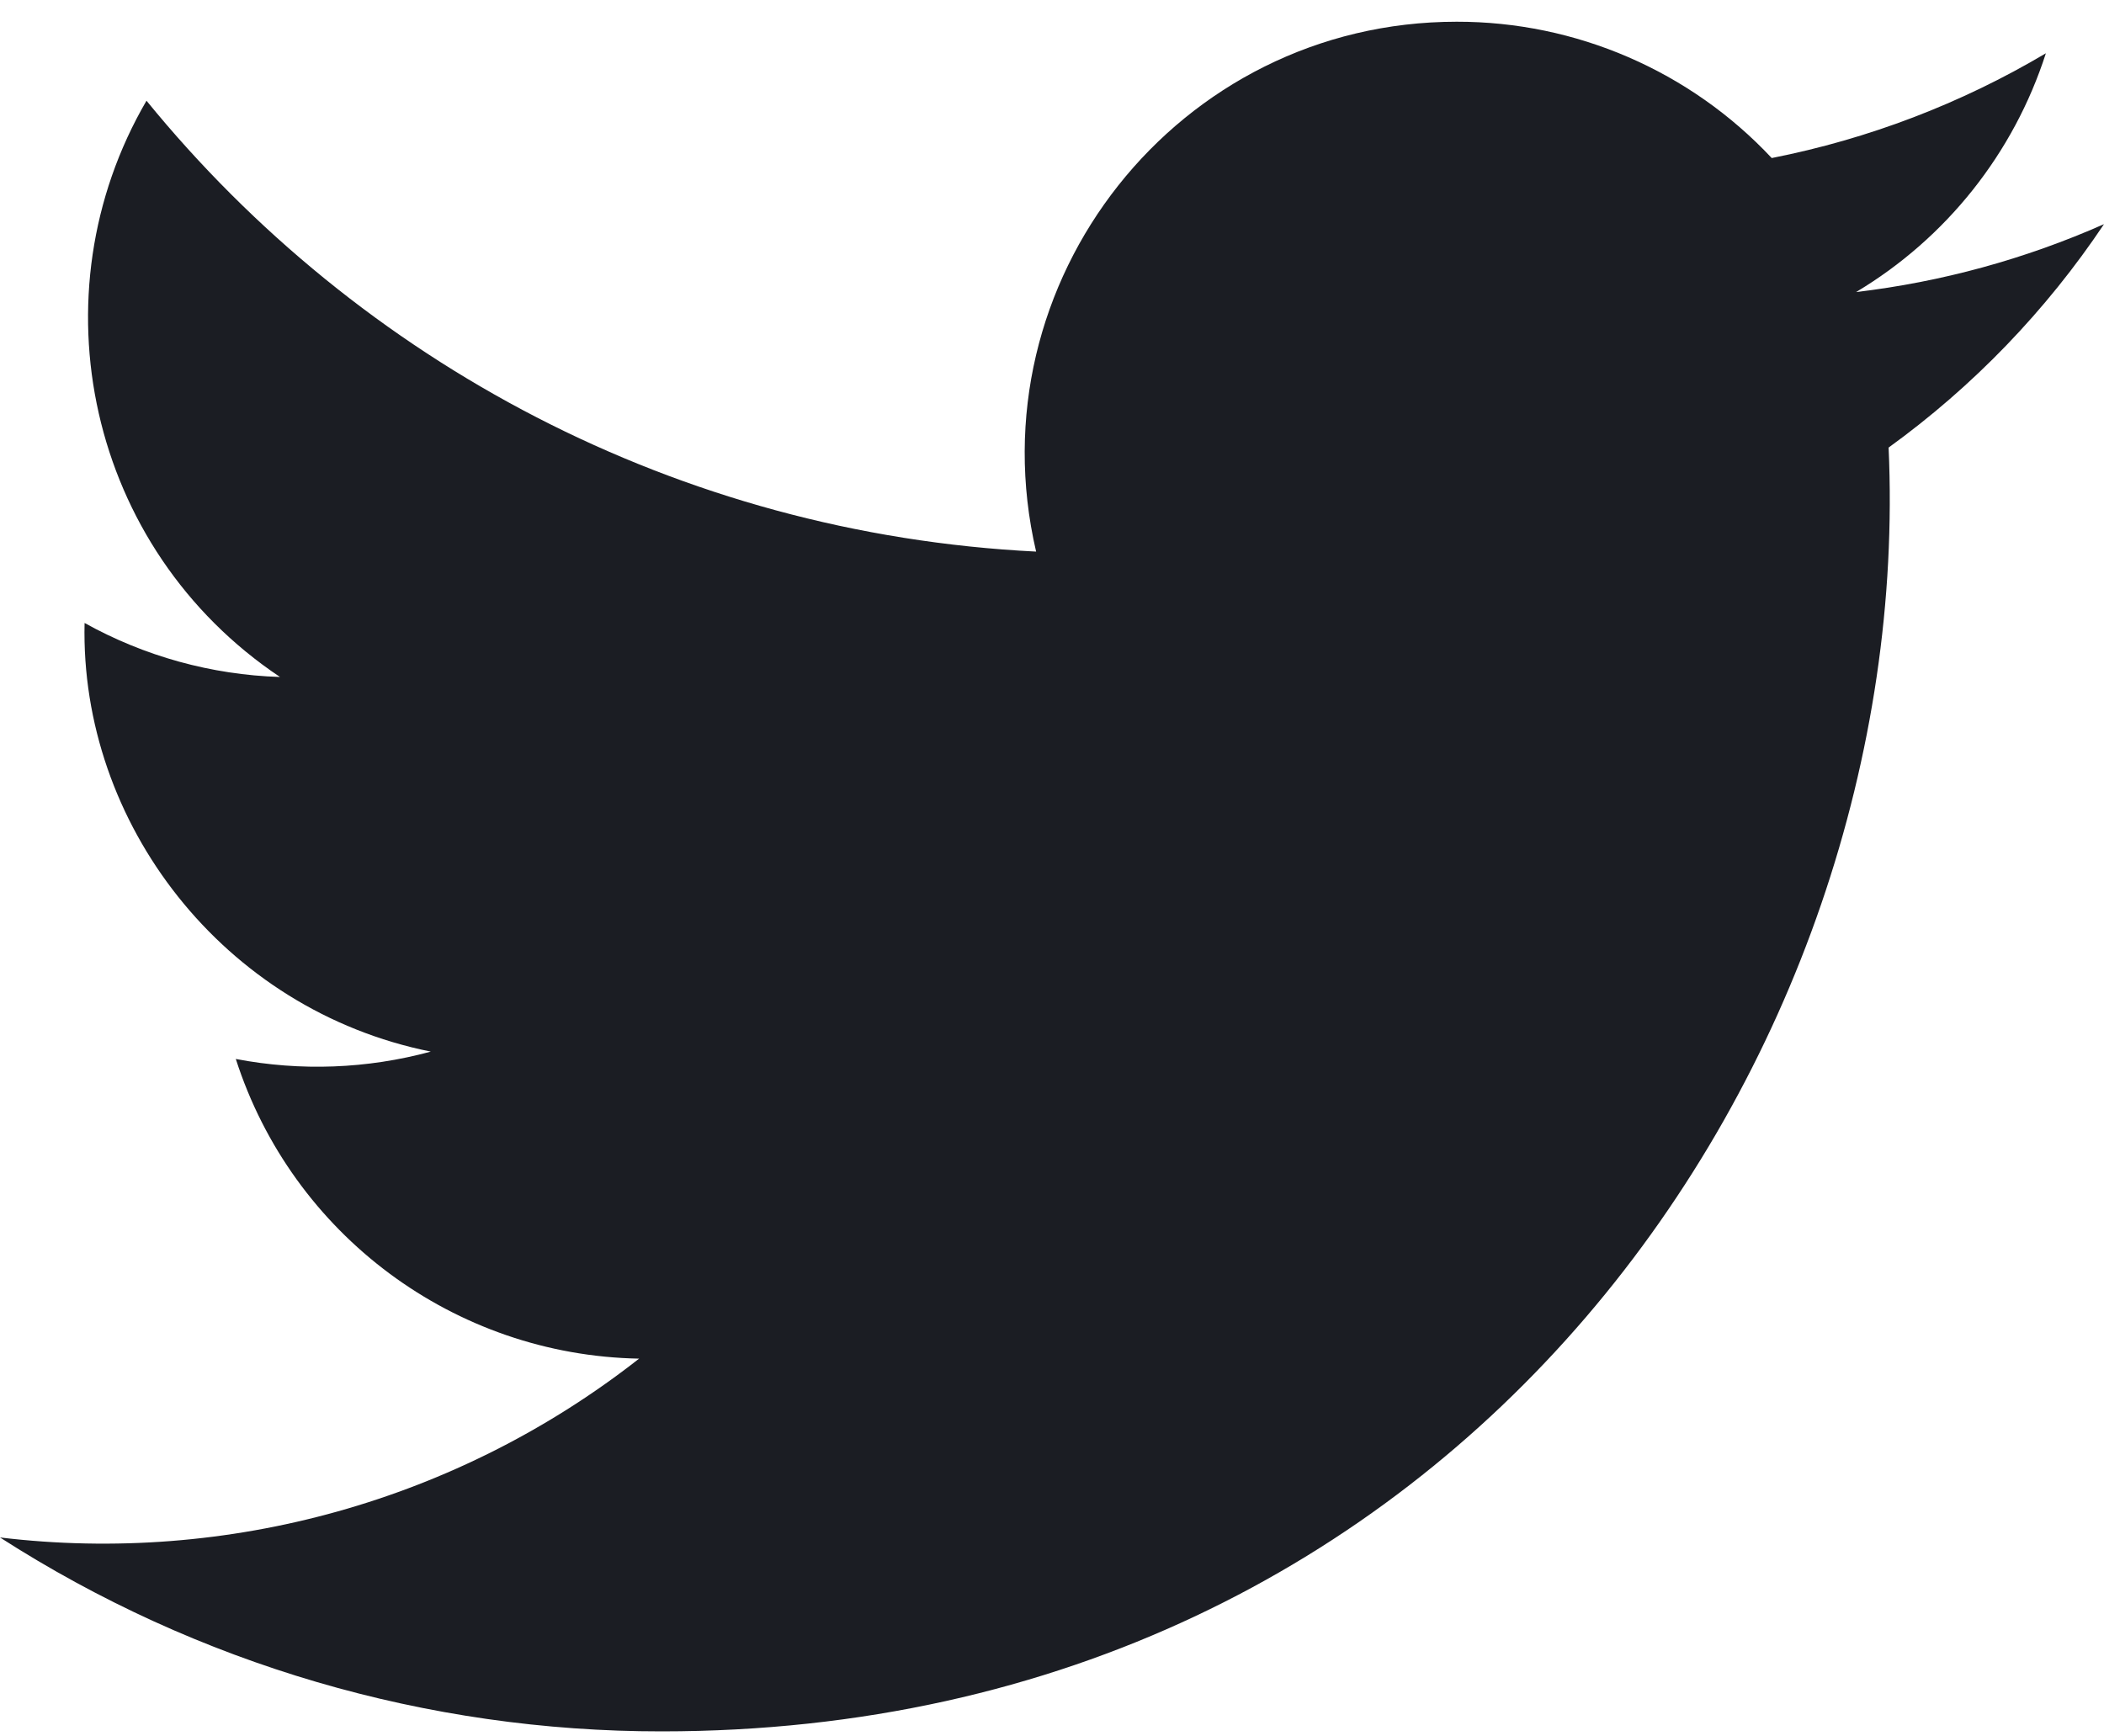
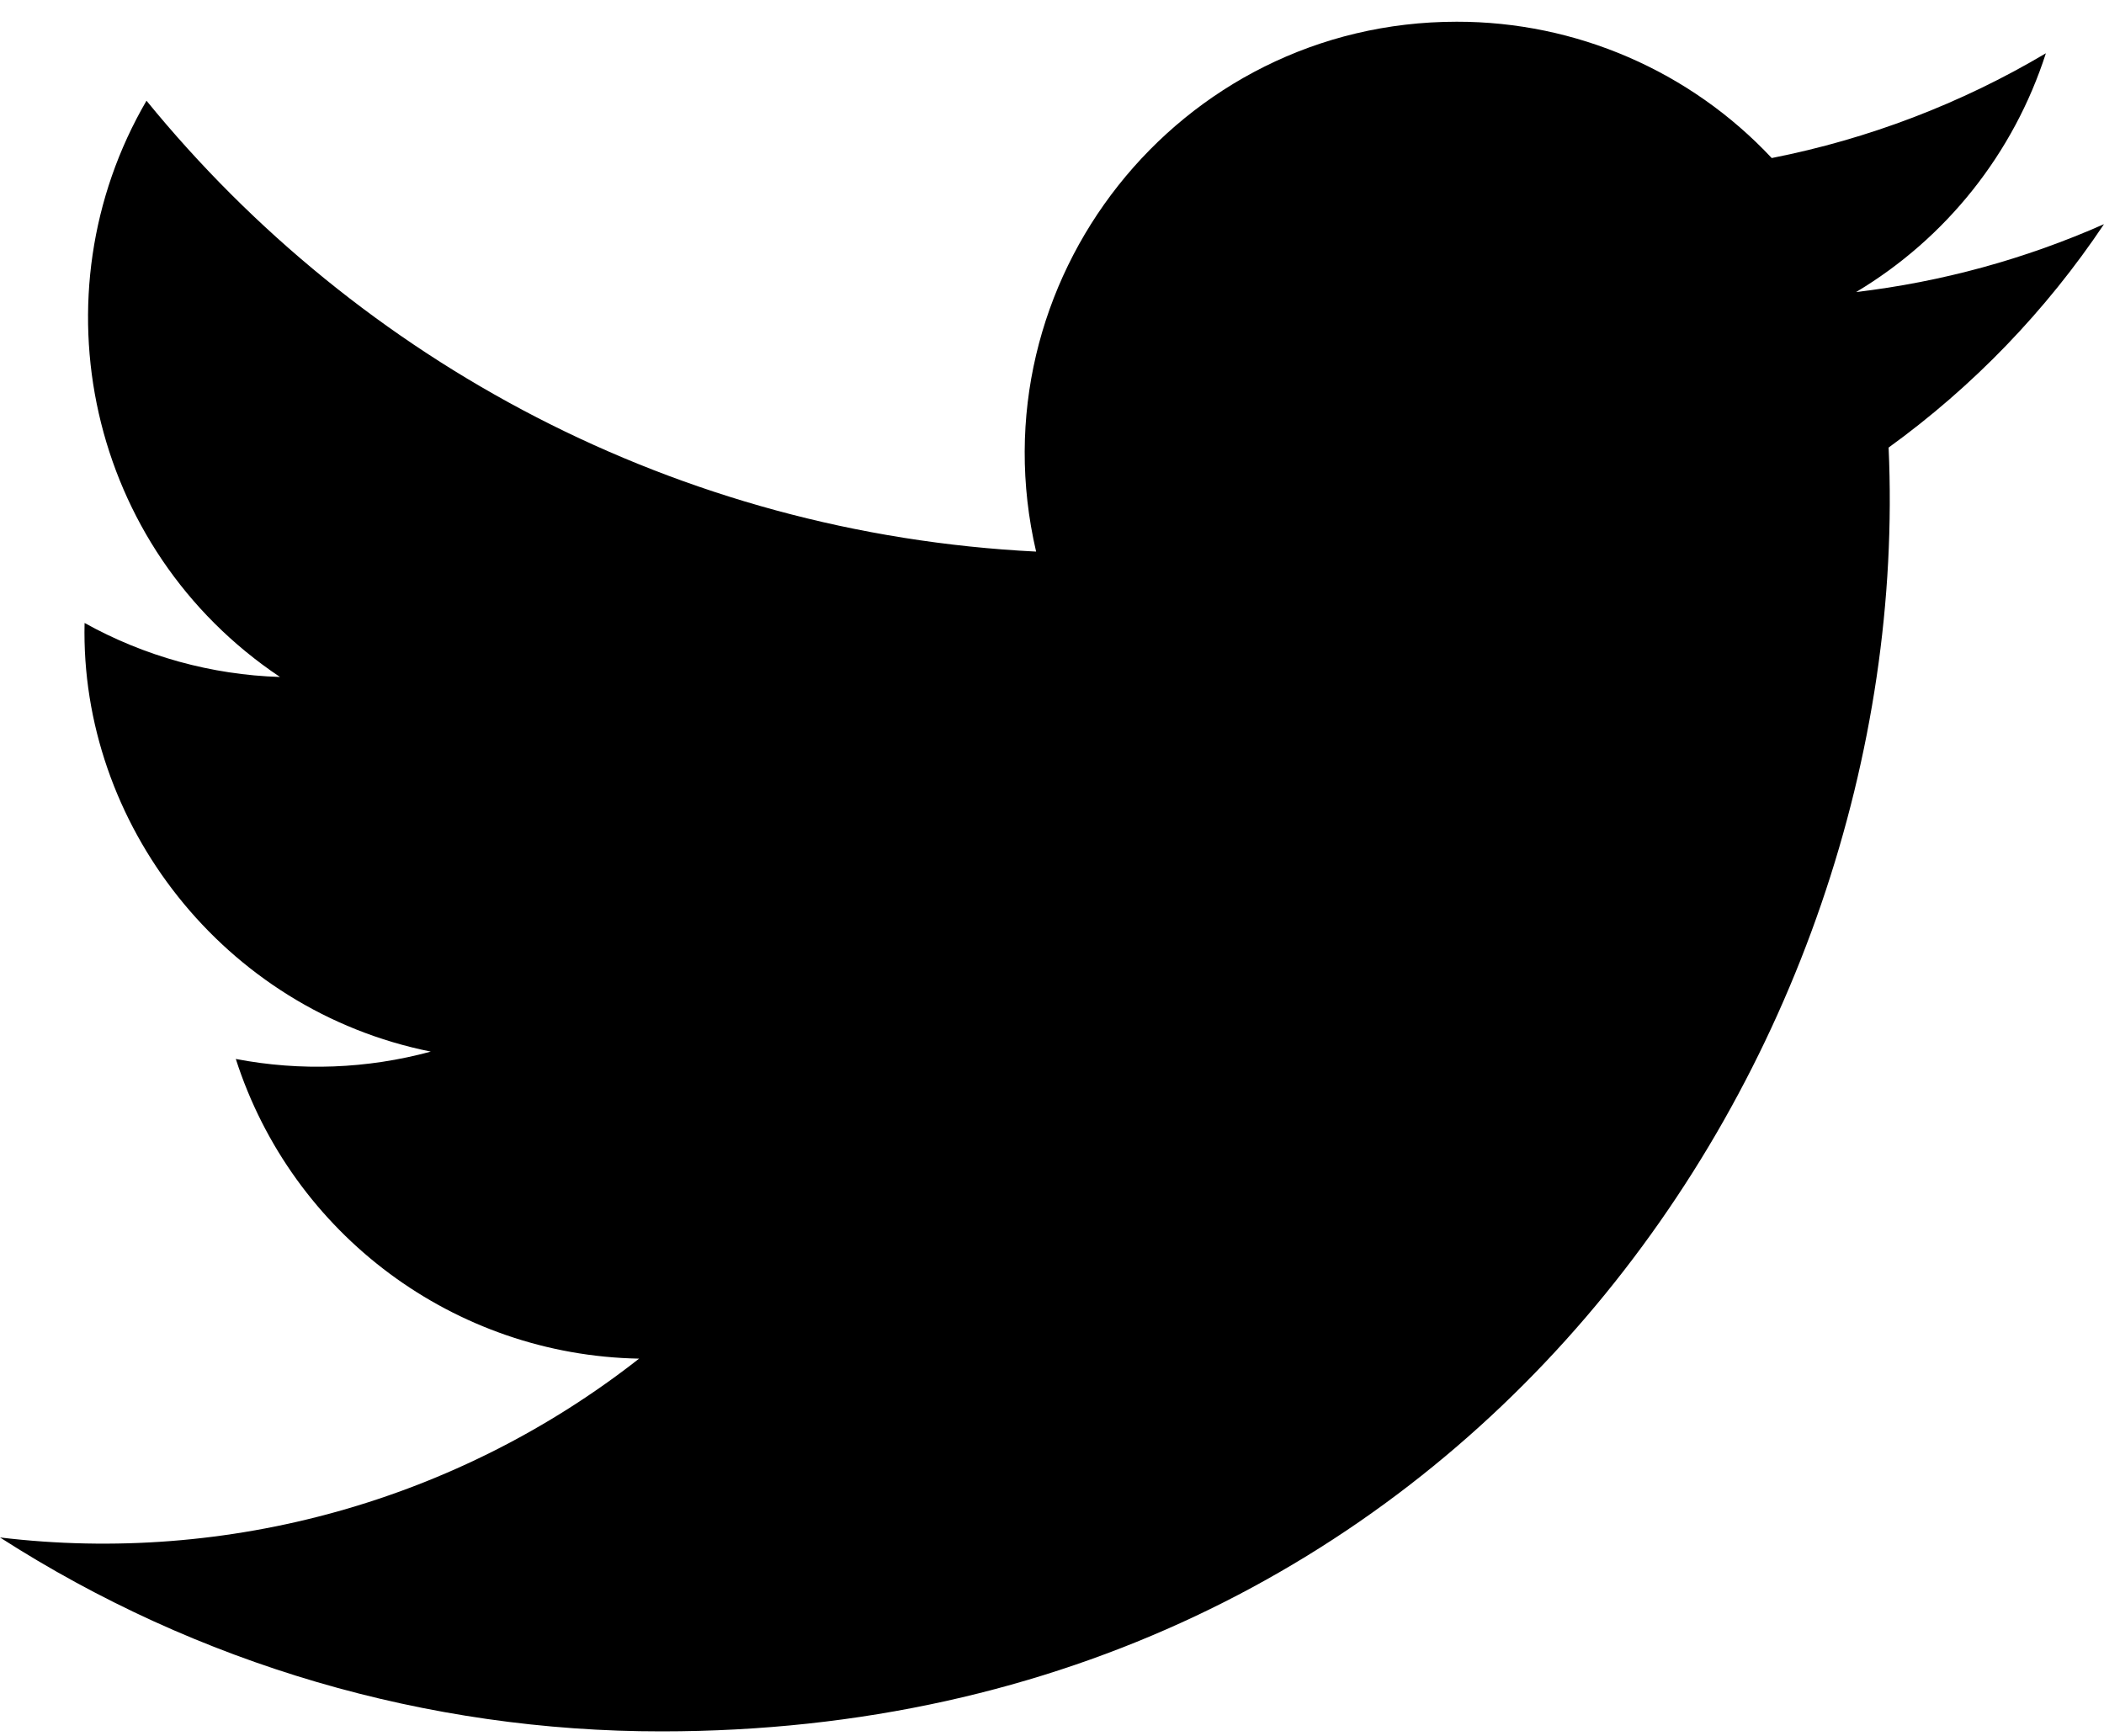
<svg xmlns="http://www.w3.org/2000/svg" width="40" height="33">
-   <path fill="#1B1D23" d="M40 4.262a16.384 16.384 0 01-4.713 1.291 8.22 8.22 0 003.608-4.54 16.44 16.44 0 01-5.212 1.992 8.193 8.193 0 00-5.99-2.592c-5.298 0-9.191 4.944-7.995 10.075C12.88 10.147 6.833 6.88 2.785 1.915.635 5.603 1.67 10.428 5.323 12.872a8.172 8.172 0 01-3.715-1.027c-.09 3.802 2.635 7.358 6.582 8.15a8.225 8.225 0 01-3.707.14 8.213 8.213 0 007.667 5.698A16.5 16.5 0 010 29.233a23.232 23.232 0 0012.58 3.687c15.237 0 23.845-12.868 23.325-24.41A16.708 16.708 0 0040 4.262z" />
+   <path d="M40 4.262a16.384 16.384 0 01-4.713 1.291 8.22 8.22 0 003.608-4.54 16.44 16.44 0 01-5.212 1.992 8.193 8.193 0 00-5.99-2.592c-5.298 0-9.191 4.944-7.995 10.075C12.88 10.147 6.833 6.88 2.785 1.915.635 5.603 1.67 10.428 5.323 12.872a8.172 8.172 0 01-3.715-1.027c-.09 3.802 2.635 7.358 6.582 8.15a8.225 8.225 0 01-3.707.14 8.213 8.213 0 007.667 5.698A16.5 16.5 0 010 29.233a23.232 23.232 0 0012.58 3.687c15.237 0 23.845-12.868 23.325-24.41A16.708 16.708 0 0040 4.262z" />
</svg>
